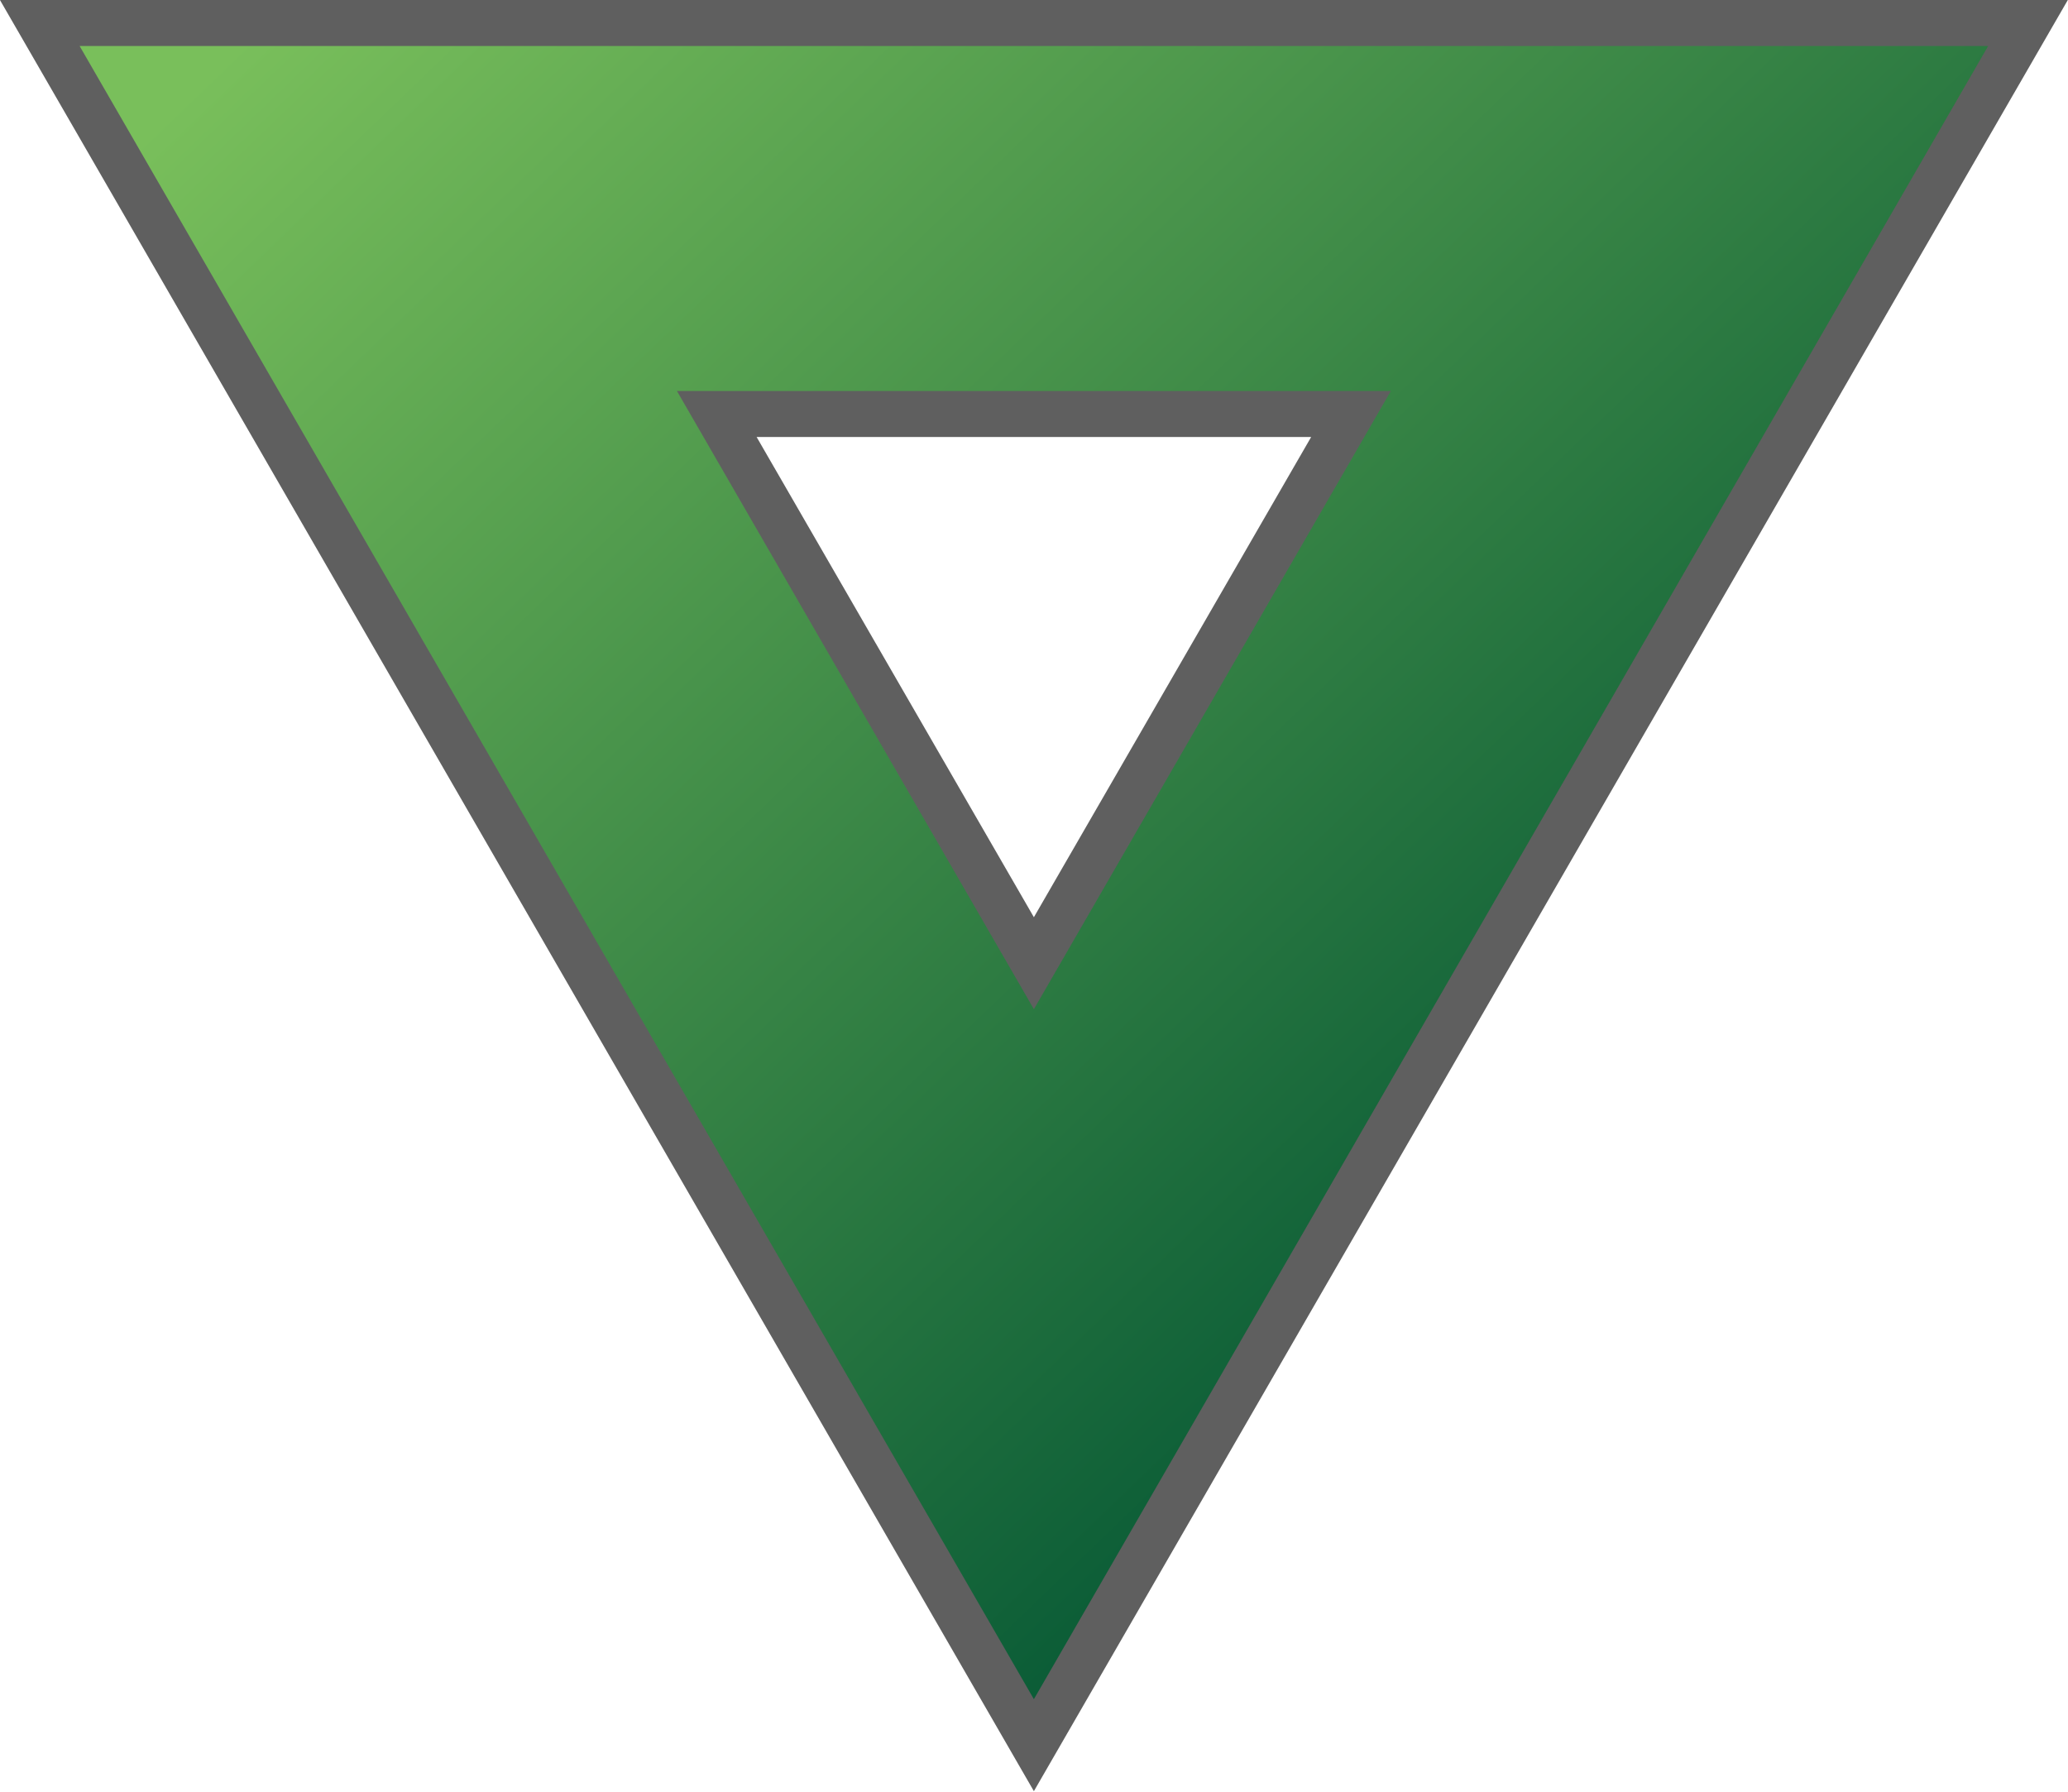
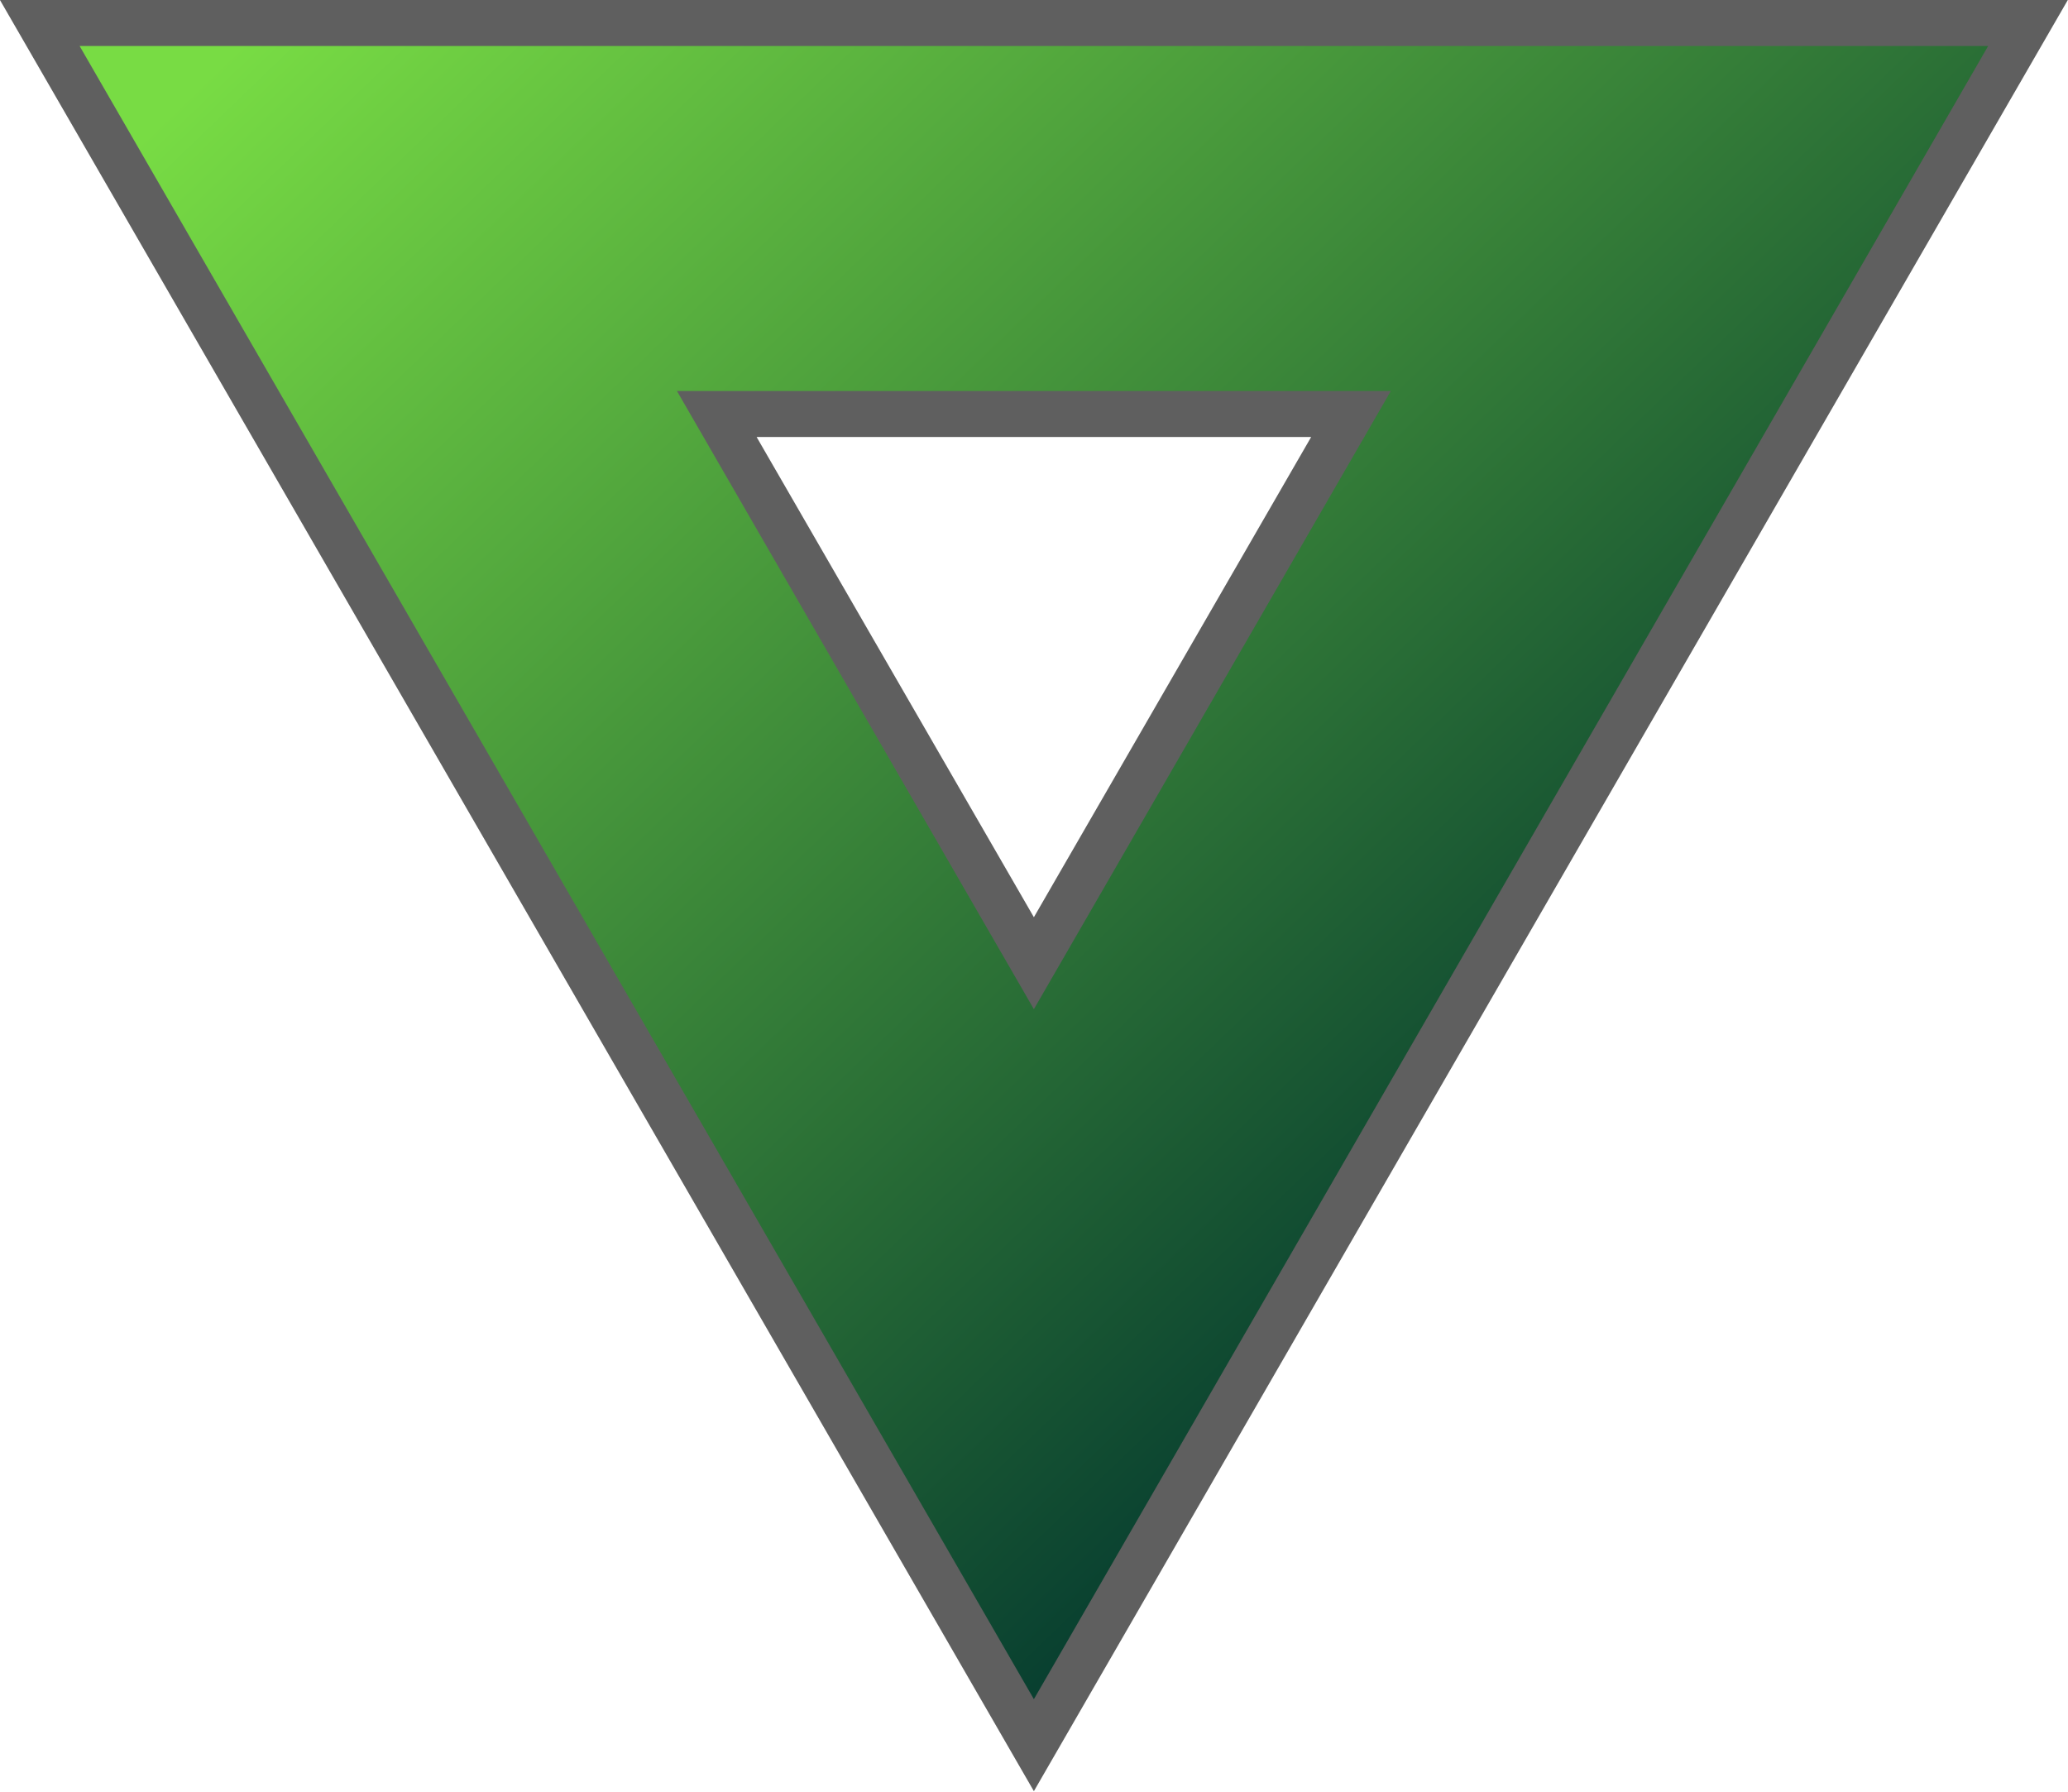
- <svg xmlns="http://www.w3.org/2000/svg" id="_繝ｬ繧､繝､繝ｼ_1" viewBox="0 0 89.93 77.88">
+ <svg xmlns="http://www.w3.org/2000/svg" id="Layer1" viewBox="0 0 89.93 77.88">
  <defs>
-     <style>.cls-1{fill:url(#_蜷咲ｧｰ譛ｪ險ｭ螳壹げ繝ｩ繝・・繧ｷ繝ｧ繝ｳ_39);stroke:#5f5f5f;stroke-miterlimit:10;stroke-width:2px;}</style>
-     <linearGradient id="_蜷咲ｧｰ譛ｪ險ｭ螳壹げ繝ｩ繝・・繧ｷ繝ｧ繝ｳ_39" x1="21.37" y1="-8.59" x2="76.37" y2="48.63" gradientUnits="userSpaceOnUse">
-       <stop offset="0" stop-color="#79bf5b" />
-       <stop offset="1" stop-color="#065835" />
+     <style>.cls-1{fill:url(#_蜷咲ｧｰ譛ｪ險ｭ螳壹げ繝ｩ繝・・繧ｷ繝ｧ繝ｳ_251);stroke:#5f5f5f;stroke-miterlimit:10;stroke-width:2px;}</style>
+     <linearGradient id="_蜷咲ｧｰ譛ｪ險ｭ螳壹げ繝ｩ繝・・繧ｷ繝ｧ繝ｳ_251" x1="21.37" y1="-8.59" x2="76.37" y2="48.63" gradientUnits="userSpaceOnUse">
+       <stop offset="0" stop-color="#78dc44" />
+       <stop offset="1" stop-color="#03382f" />
    </linearGradient>
  </defs>
  <path class="cls-1" d="m44.96,75.88L1.73,1h86.46l-43.23,74.88Zm-13.79-57.88l13.79,23.88,13.79-23.88h-27.57Z" />
</svg>
